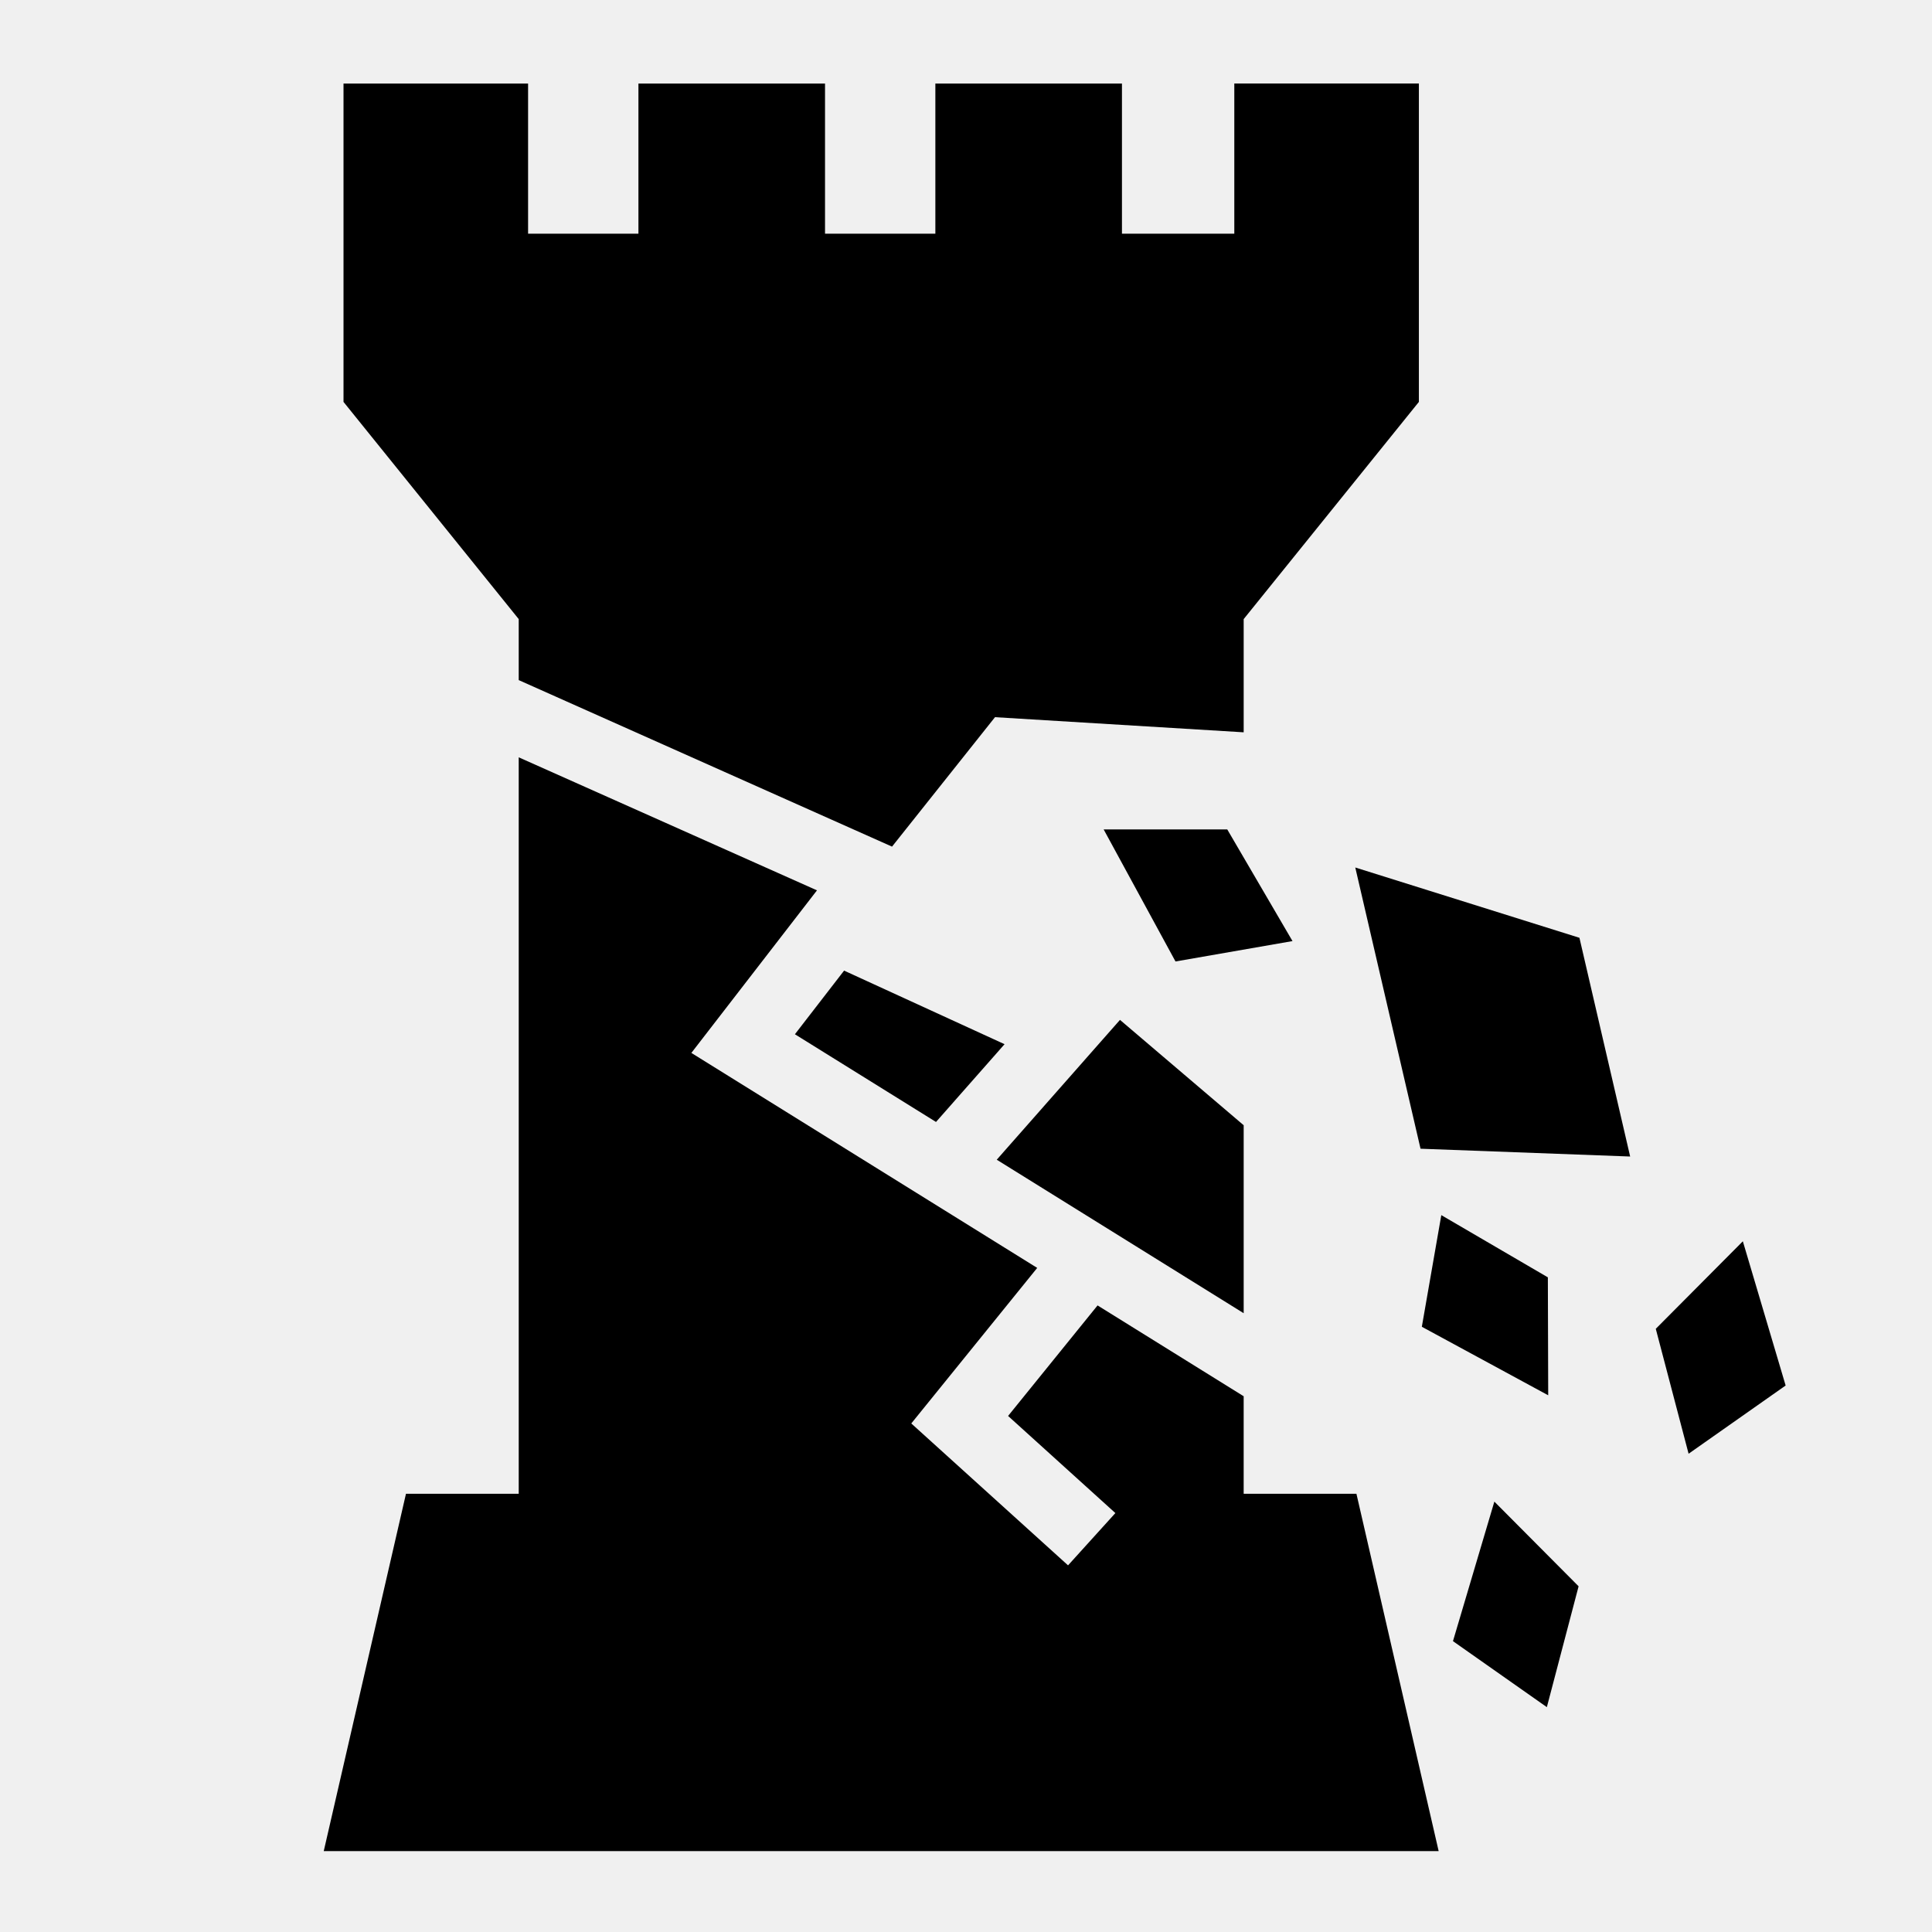
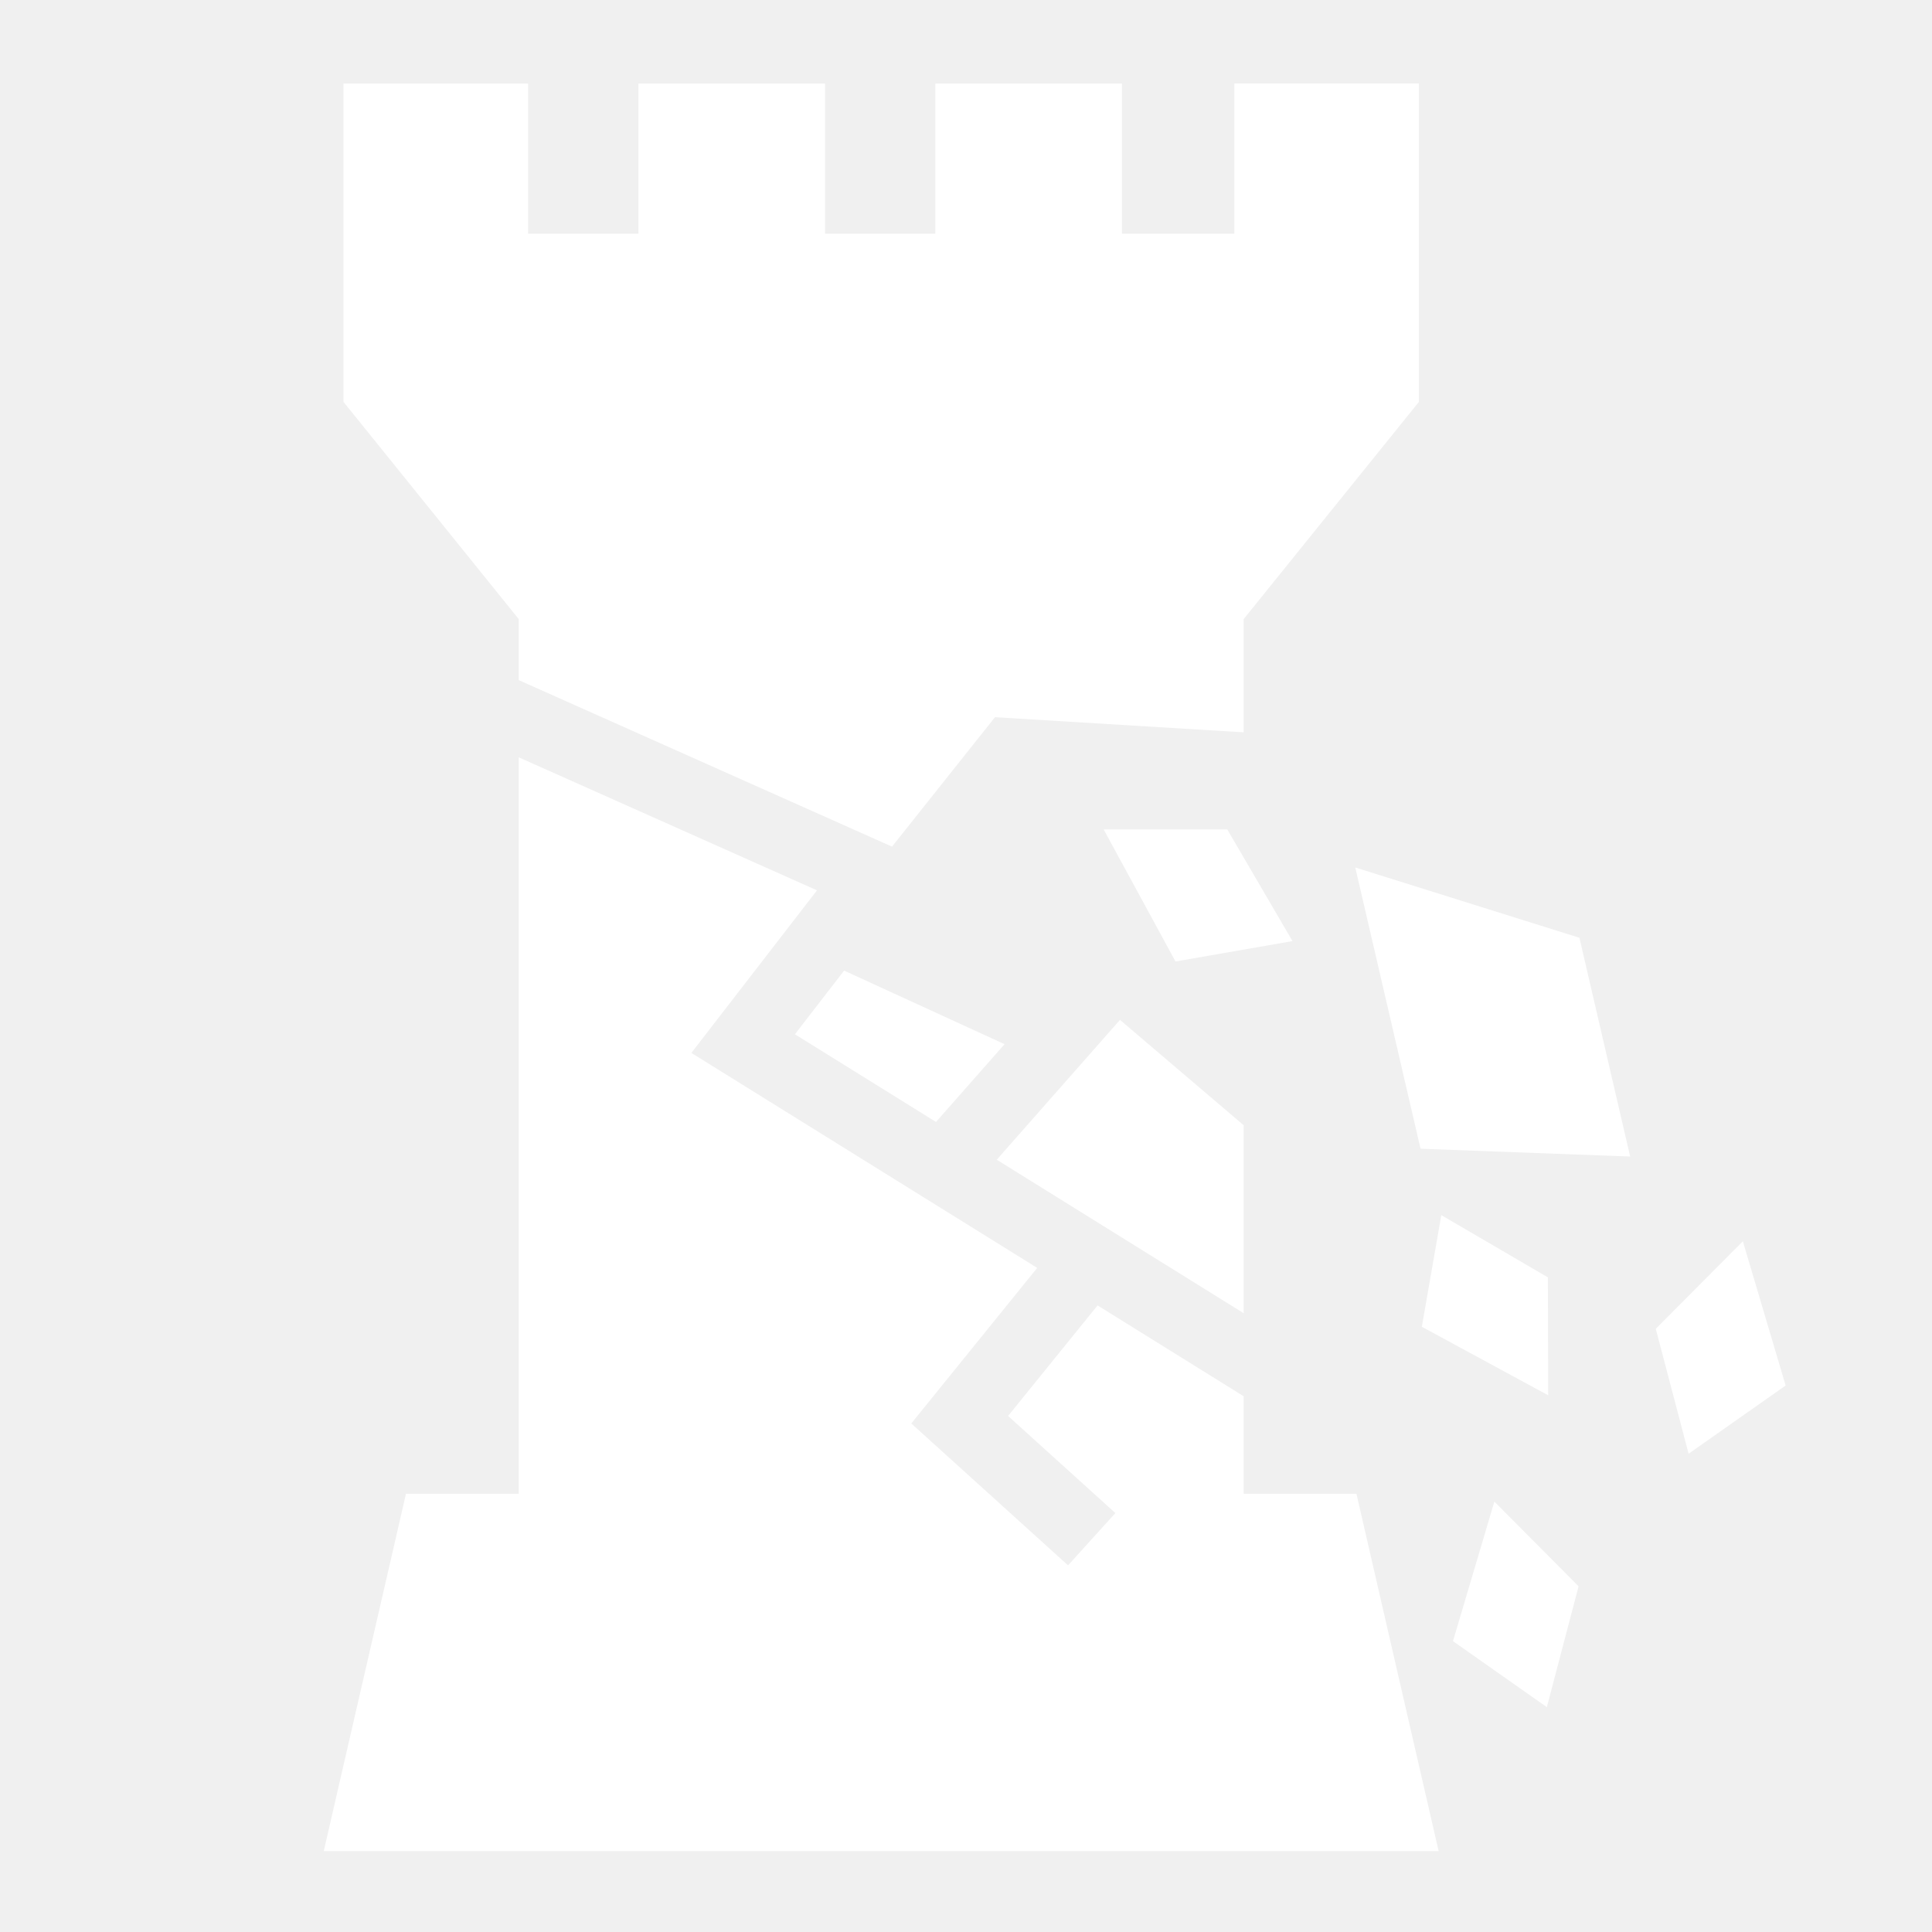
<svg xmlns="http://www.w3.org/2000/svg" viewBox="0 0 512 512">
-   <path d="M91.033 22.14v84.368l46.434 57.56v16.166l98.93 44.13 27.29-34.305 65.9 4.01v-30l46.433-57.562v-84.37h-48.916v39.796H297.33V22.14h-49.45v39.794h-29.24V22.14h-49.45v39.794h-29.243V22.14H91.033zm46.434 178.557v195.17h-29.88l-21.792 94.695h295.463l-21.79-94.695h-29.882V370.02l-38.72-24.07-23.712 29.292 28.432 25.737-12.543 13.854L241.5 377.23l33.37-41.222-91.65-56.973 33.288-43.082-79.04-35.256zm155.013 19.11l19.04 34.994 31.005-5.405-17.287-29.588H292.48zm66.682 10.088l17.293 74.527 55.553 2.068-13.442-57.967-59.404-18.628zm-135.47 27.328l-13.034 16.865 37.393 23.244 18.167-20.61-42.526-19.5zm73.115 13.056l-32.66 37.056 65.44 40.68V298.2l-32.78-27.92zm85.154 51.745l-5.16 29.584 33.49 18.158-.093-31.258-28.236-16.485zm79.91 6.928l-23.073 23.197 8.697 33.106 25.717-18.08-11.34-38.223zm-65.85 68.992l-10.97 36.977 24.88 17.49 8.414-32.025-22.323-22.442z" fill="#000" />
+   <path d="M91.033 22.14v84.368l46.434 57.56v16.166l98.93 44.13 27.29-34.305 65.9 4.01v-30l46.433-57.562v-84.37h-48.916v39.796H297.33V22.14h-49.45v39.794h-29.24V22.14h-49.45v39.794h-29.243V22.14H91.033zm46.434 178.557v195.17h-29.88l-21.792 94.695h295.463l-21.79-94.695h-29.882V370.02l-38.72-24.07-23.712 29.292 28.432 25.737-12.543 13.854L241.5 377.23l33.37-41.222-91.65-56.973 33.288-43.082-79.04-35.256zm155.013 19.11l19.04 34.994 31.005-5.405-17.287-29.588H292.48zm66.682 10.088l17.293 74.527 55.553 2.068-13.442-57.967-59.404-18.628zm-135.47 27.328l-13.034 16.865 37.393 23.244 18.167-20.61-42.526-19.5zm73.115 13.056l-32.66 37.056 65.44 40.68V298.2l-32.78-27.92zm85.154 51.745l-5.16 29.584 33.49 18.158-.093-31.258-28.236-16.485zm79.91 6.928l-23.073 23.197 8.697 33.106 25.717-18.08-11.34-38.223zm-65.85 68.992l-10.97 36.977 24.88 17.49 8.414-32.025-22.323-22.442z" fill="#fff" />
</svg>
